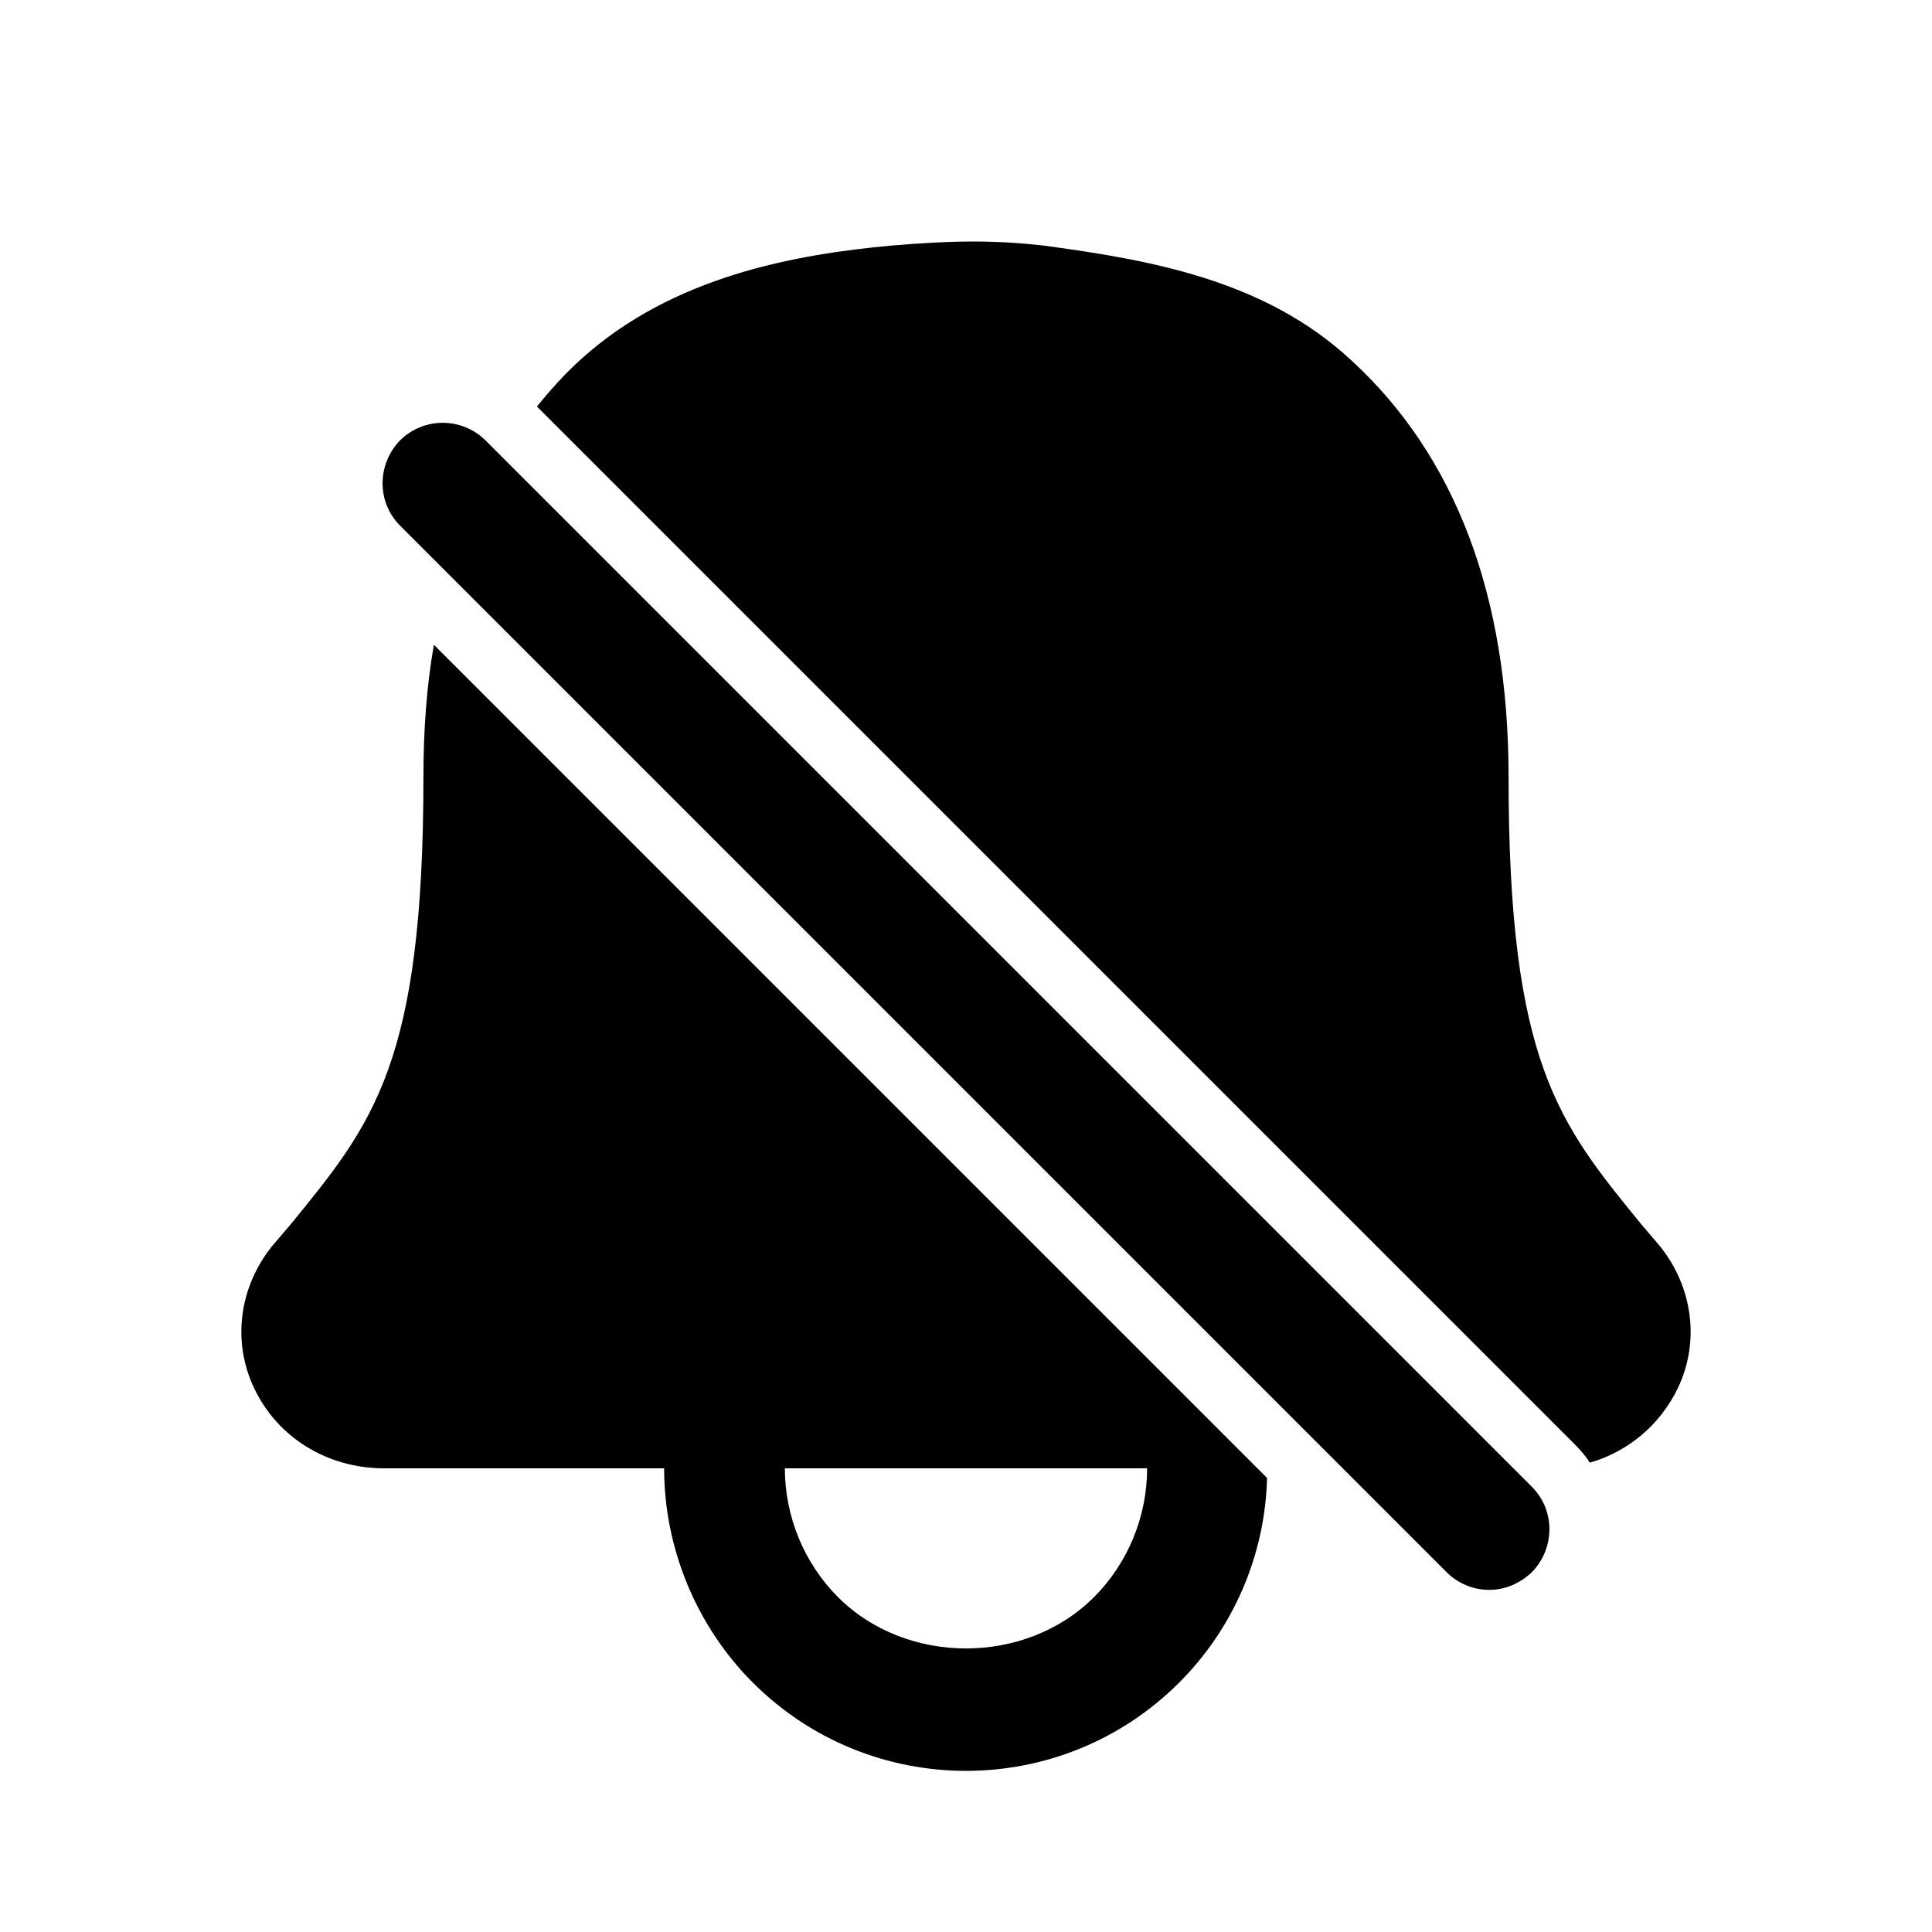
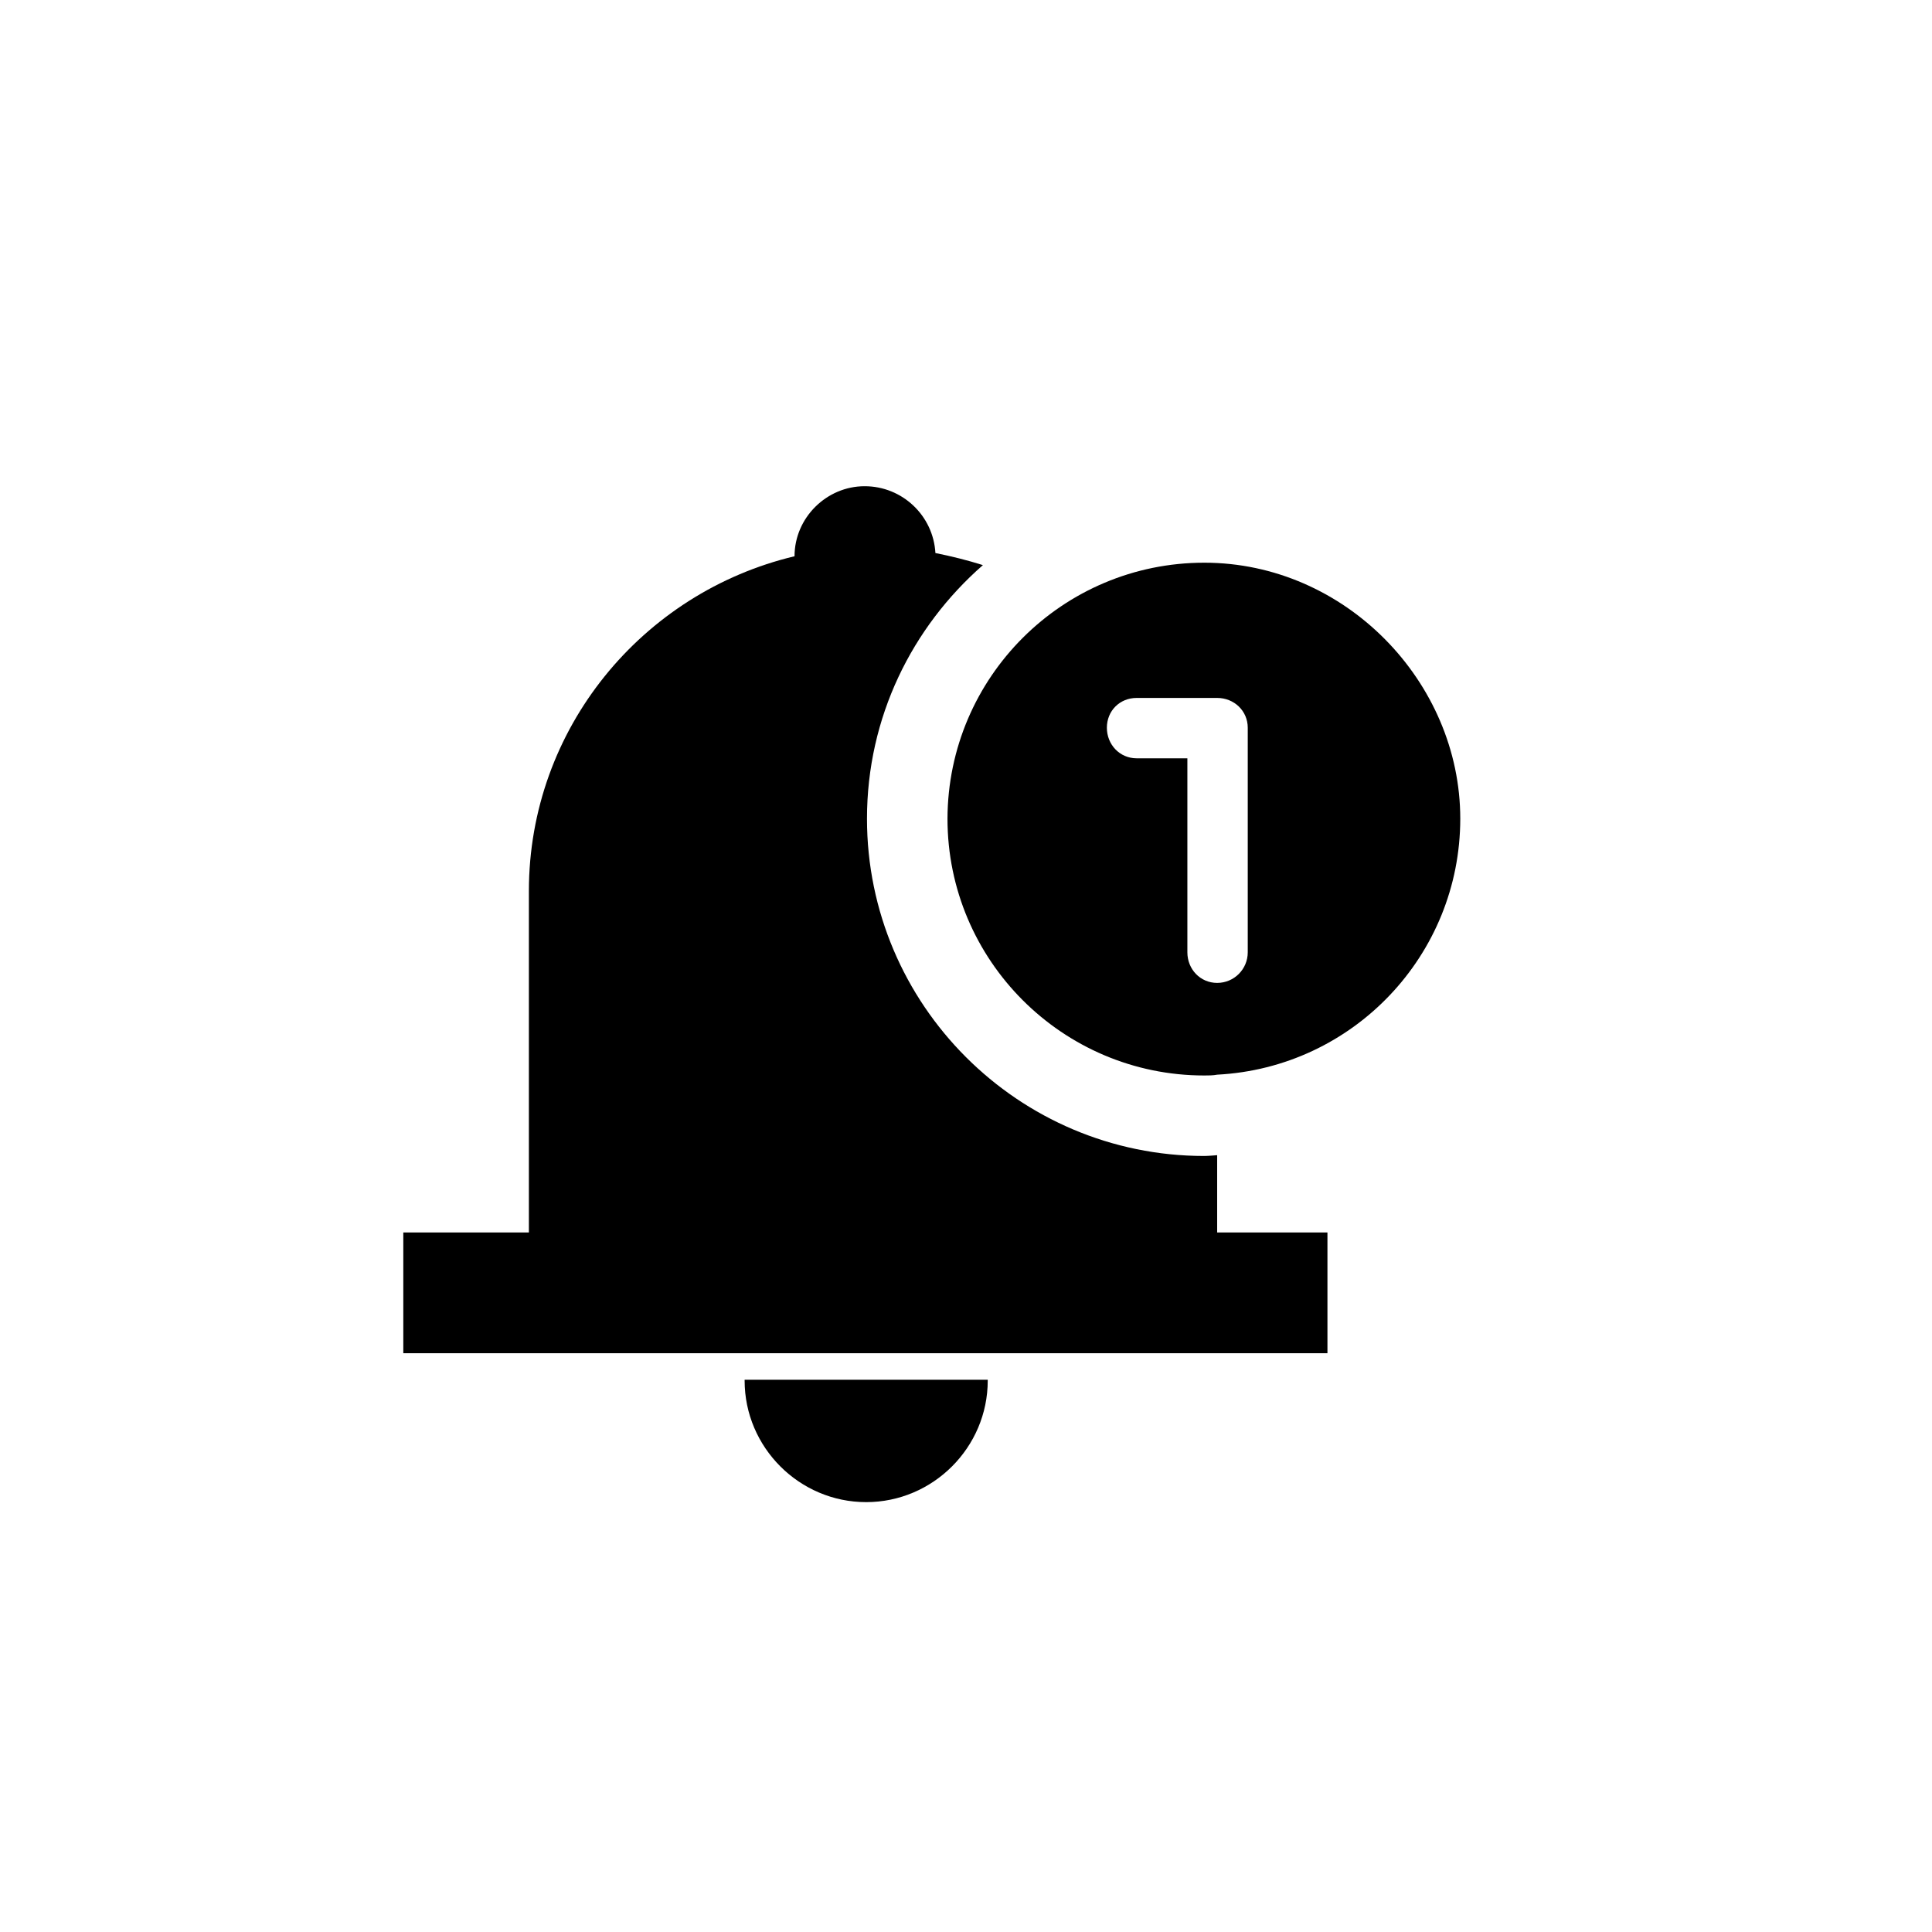
<svg viewBox="0 0 24 24">
-   <path fill="currentColor" d="M5.26 9.65c0 3.55-.62 4.3-1.65 5.56l-.23.27c-.41.51-.5 1.19-.22 1.77.29.61.91.99 1.61.99h3.48c0 .99.4 1.96 1.1 2.66a3.746 3.746 0 0 0 5.3 0 3.73 3.73 0 0 0 1.09-2.54L5.39 8.01c-.09.51-.13 1.06-.13 1.64m8.99 8.59c0 .6-.24 1.18-.66 1.6-.85.85-2.33.85-3.18 0-.42-.42-.66-1-.66-1.6zm6.37-2.76-.23-.27c-1.03-1.26-1.65-2.01-1.65-5.56 0-2.25-.66-3.99-1.96-5.18-1.07-.99-2.48-1.24-3.82-1.42-.26-.03-.56-.05-.87-.05s-.65.02-1.01.05c-1.2.11-2.72.38-3.86 1.41-.2.18-.38.38-.55.59l12.89 12.89c.07.07.14.15.19.23.48-.14.87-.47 1.09-.92.28-.58.19-1.26-.22-1.77M6.03 5.47a.754.754 0 0 0-1.06 0c-.29.3-.29.77 0 1.06l13 13c.14.14.33.22.53.22s.38-.08.53-.22c.29-.3.29-.77 0-1.06z" />
+   <path fill="currentColor" d="M15.12 14.35s-.11.01-.16.01c-2.31 0-4.19-1.88-4.19-4.19 0-1.26.56-2.38 1.44-3.15-.19-.06-.39-.11-.59-.15a.88.88 0 0 0-.88-.83c-.47 0-.87.39-.87.87-1.89.45-3.3 2.14-3.3 4.16v4.24H5.01v1.5h11.48v-1.5h-1.37zm-5.87 2.79v.01c0 .83.68 1.51 1.51 1.51s1.51-.68 1.51-1.51v-.01z" />
+   <path fill="currentColor" d="M14.96 6.99a3.19 3.19 0 0 0-3.19 3.18c0 1.76 1.43 3.19 3.19 3.19.05 0 .11 0 .16-.01a3.185 3.185 0 0 0 3.02-3.18c0-1.7-1.43-3.18-3.18-3.18m.54 4.84c0 .21-.17.38-.38.38s-.37-.17-.37-.38V9.42h-.63c-.21 0-.37-.17-.37-.38s.16-.37.37-.37h1c.21 0 .38.16.38.37z" />
</svg>
